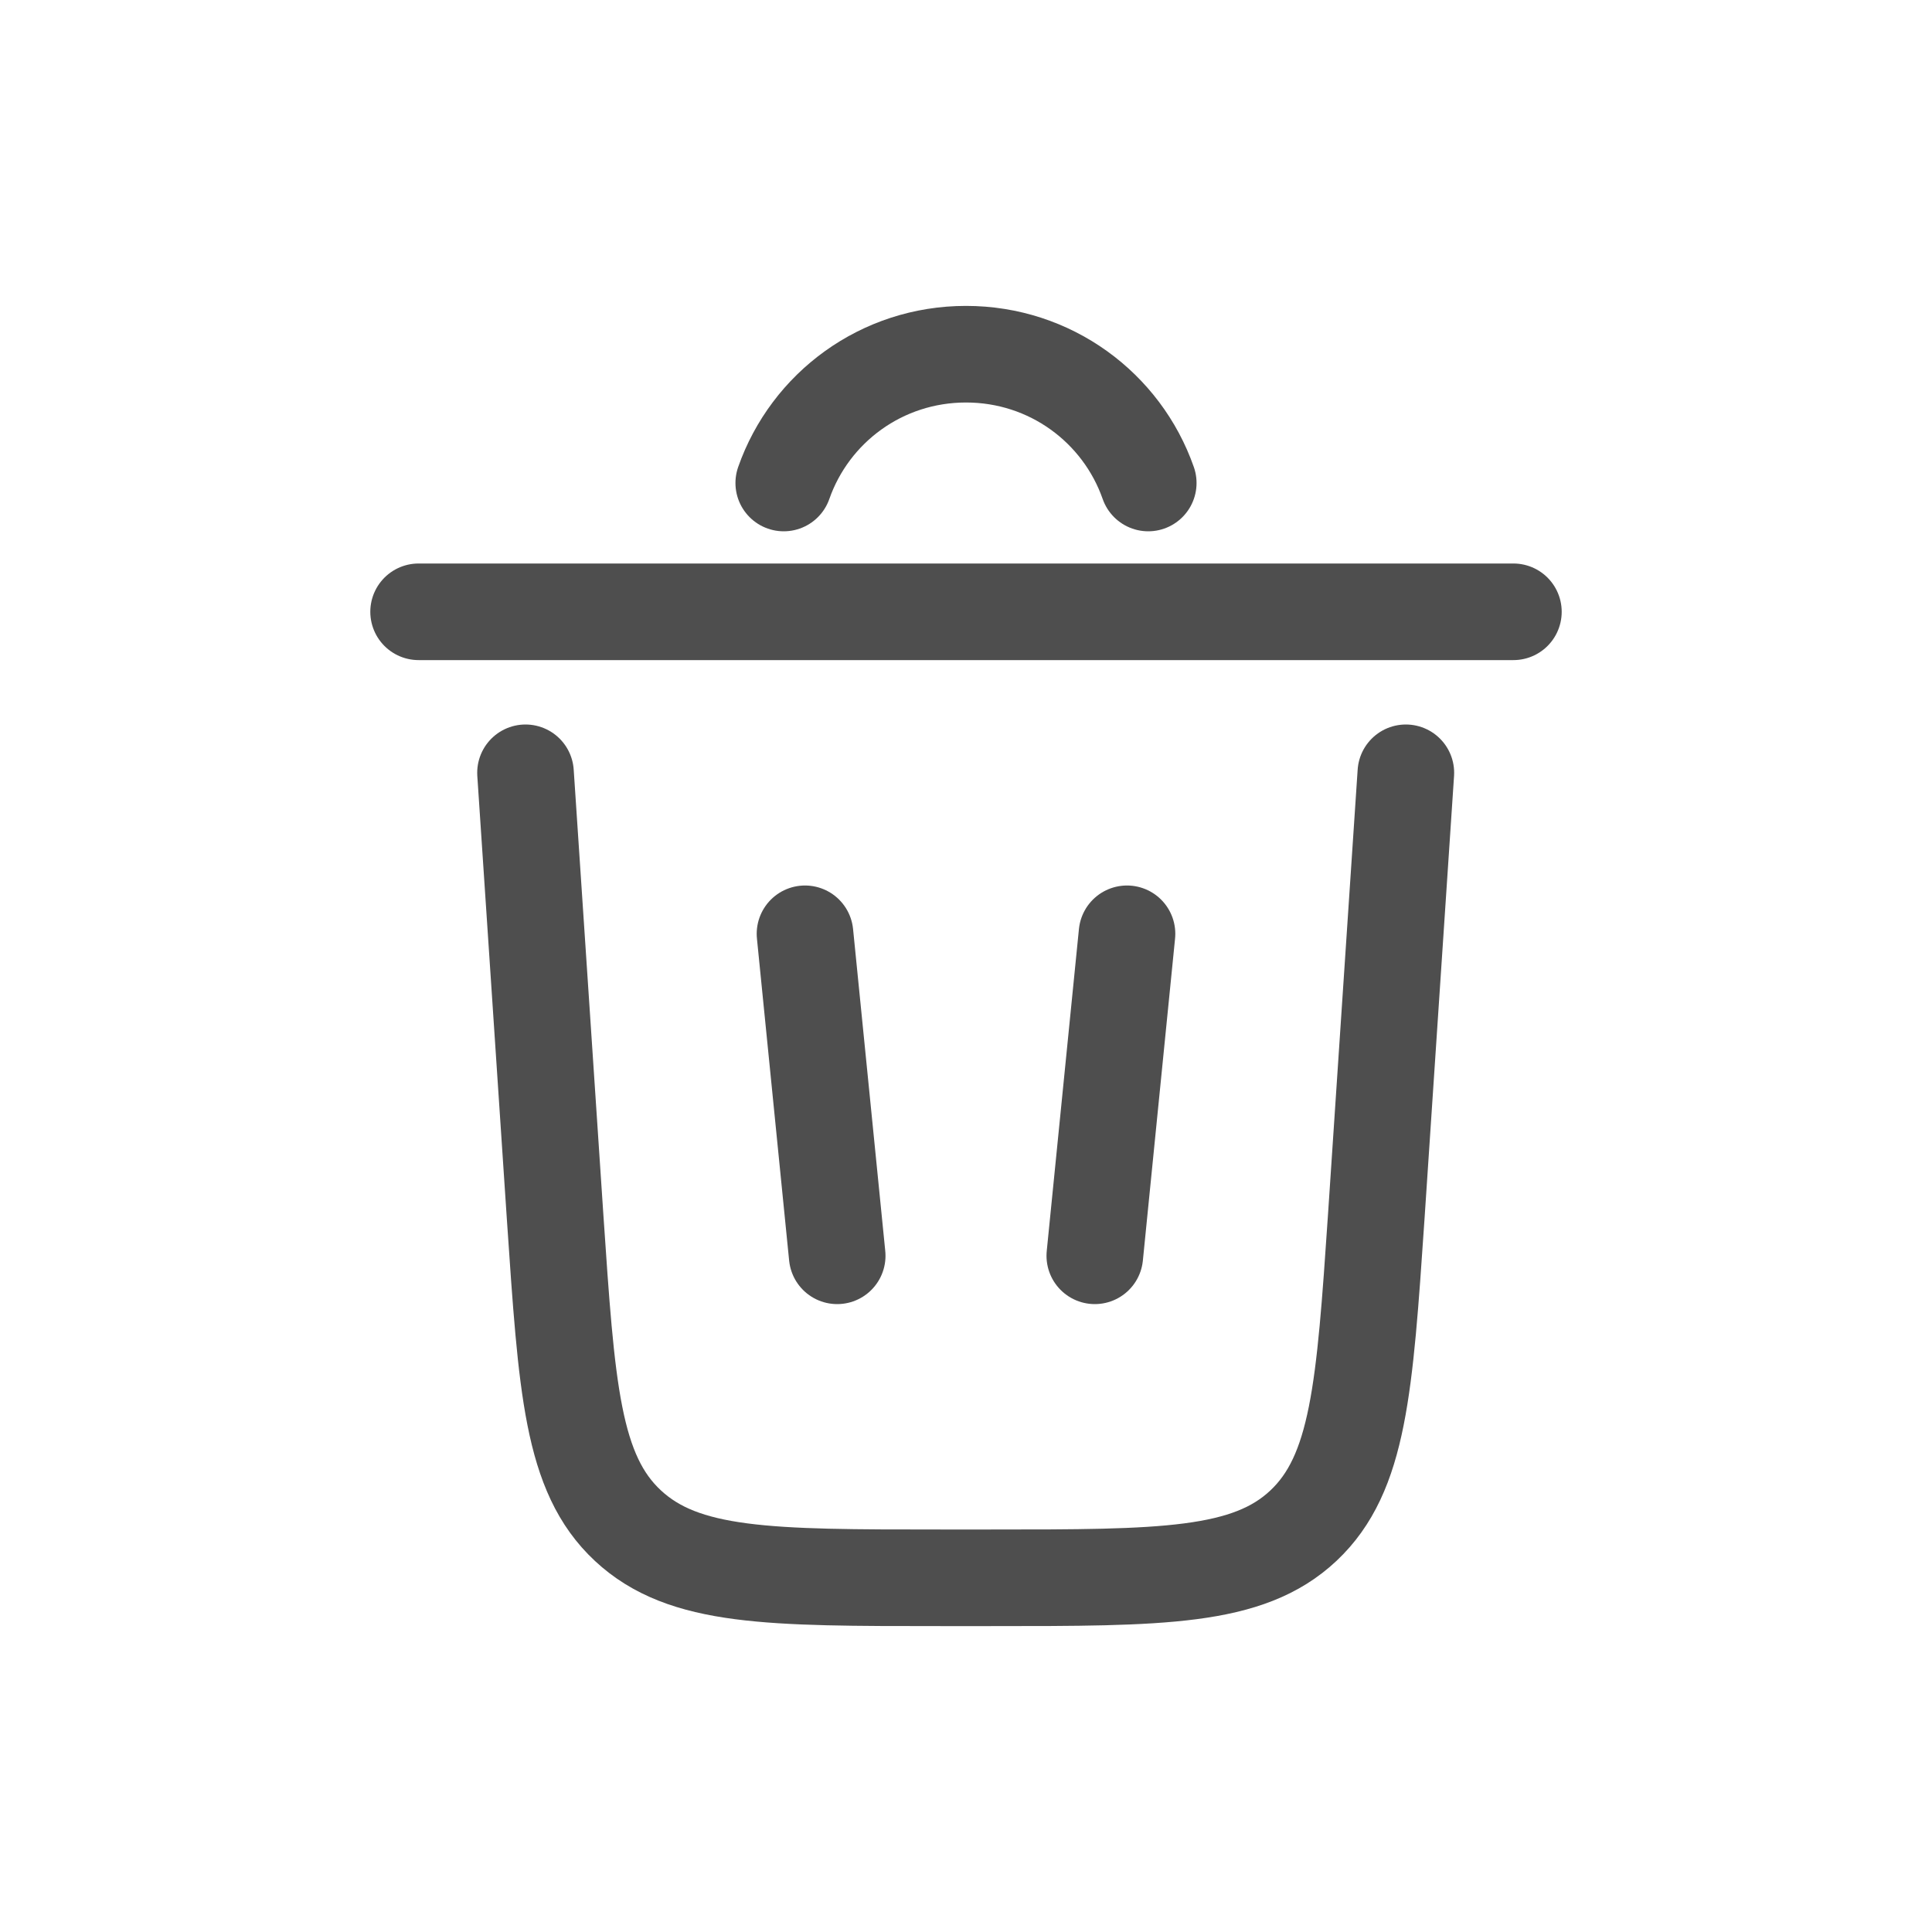
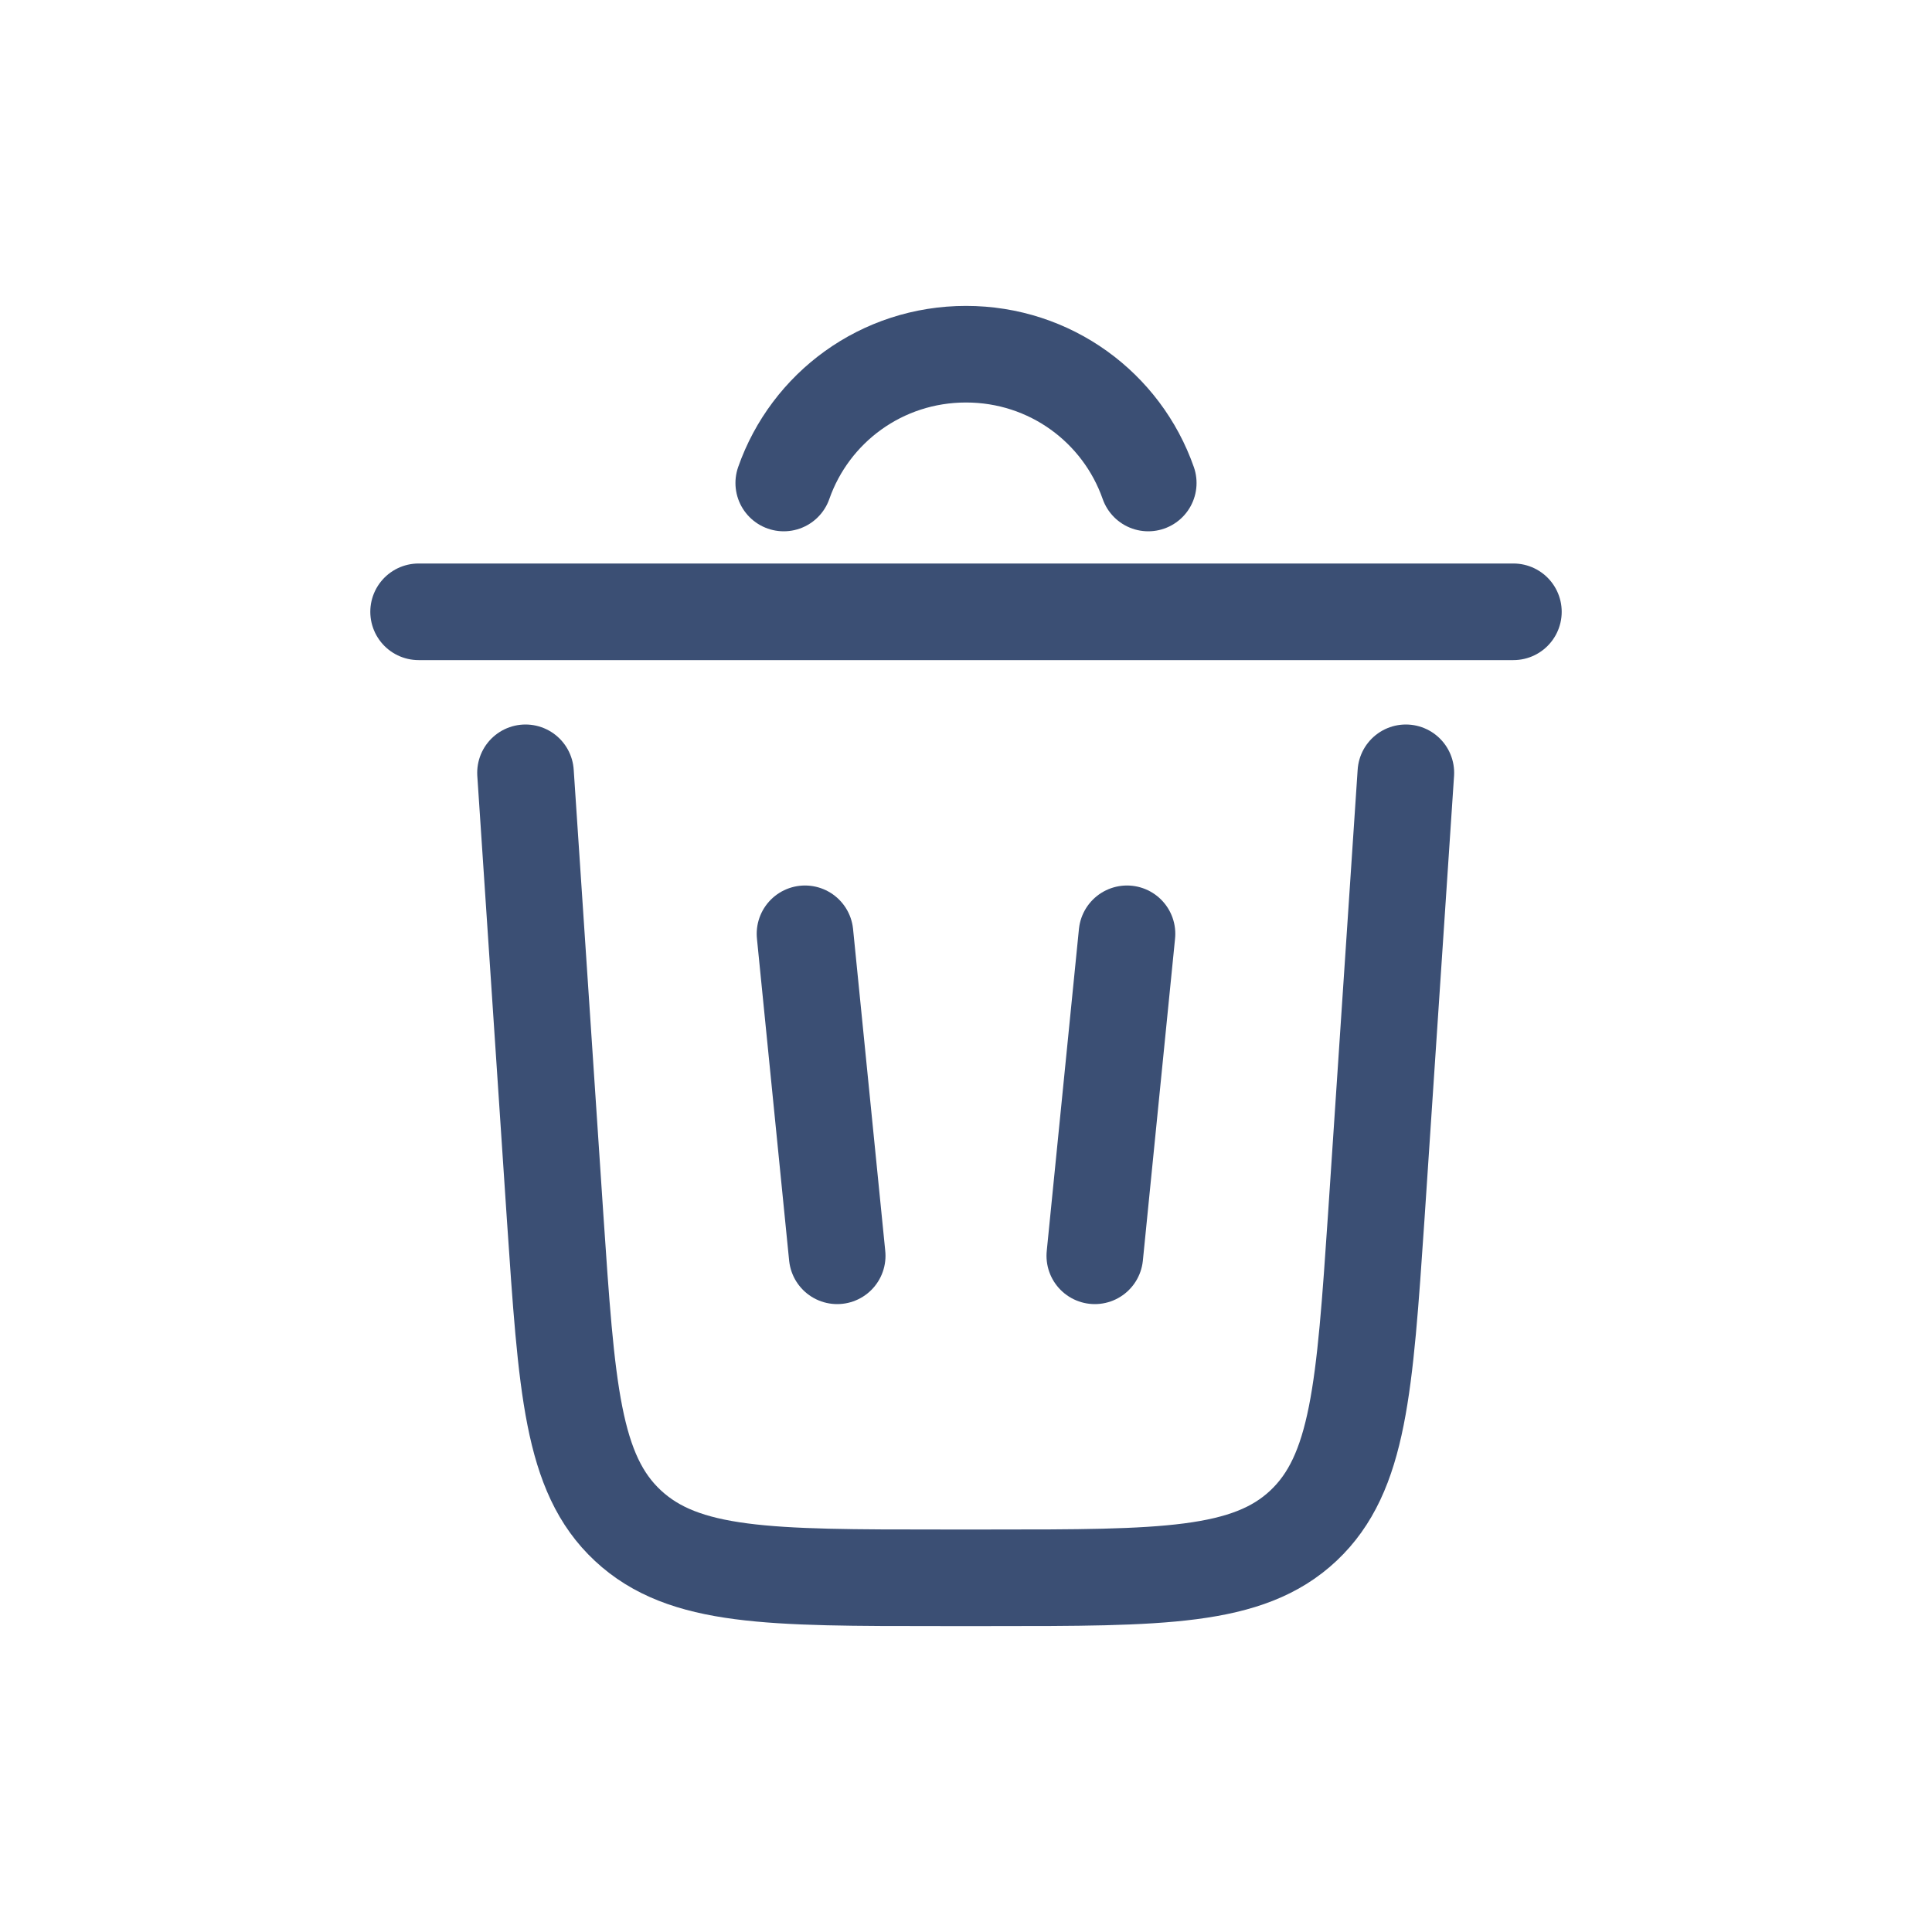
<svg xmlns="http://www.w3.org/2000/svg" width="30" height="30" viewBox="0 0 30 30" fill="none">
-   <path d="M12.17 7.5C12.58 6.33 13.69 5.5 15 5.5C16.31 5.5 17.42 6.33 17.83 7.5" stroke-width="1.5" stroke-linecap="round" stroke="#4E4E4E" />
-   <path d="M23.5 9.5H6.5" stroke-width="1.5" stroke-linecap="round" stroke="#4E4E4E" />
-   <path d="M21.83 12L21.37 18.9C21.19 21.55 21.1 22.88 20.24 23.69C19.38 24.5 18.04 24.5 15.38 24.5H14.61C11.95 24.5 10.62 24.5 9.75 23.69C8.88 22.88 8.8 21.55 8.62 18.9L8.16 12" stroke-width="1.5" stroke-linecap="round" stroke="#4E4E4E" />
-   <path d="M12.5 14.5L13 19.5" stroke-width="1.5" stroke-linecap="round" stroke="#4E4E4E" />
-   <path d="M17.5 14.5L17 19.5" stroke-width="1.5" stroke-linecap="round" stroke="#4E4E4E" />
+   <path d="M12.17 7.5C12.58 6.33 13.69 5.5 15 5.5C16.31 5.5 17.42 6.33 17.83 7.5" stroke-width="1.5" stroke-linecap="round" stroke="#3B4F74" />
+   <path d="M23.5 9.5H6.5" stroke-width="1.5" stroke-linecap="round" stroke="#3B4F74" />
+   <path d="M21.83 12L21.37 18.9C21.19 21.55 21.1 22.88 20.24 23.69C19.38 24.5 18.04 24.5 15.38 24.5H14.61C11.95 24.5 10.62 24.5 9.75 23.69C8.88 22.88 8.8 21.55 8.62 18.9L8.16 12" stroke-width="1.5" stroke-linecap="round" stroke="#3B4F74" />
+   <path d="M12.5 14.5L13 19.5" stroke-width="1.5" stroke-linecap="round" stroke="#3B4F74" />
+   <path d="M17.5 14.5L17 19.5" stroke-width="1.5" stroke-linecap="round" stroke="#3B4F74" />
</svg>
